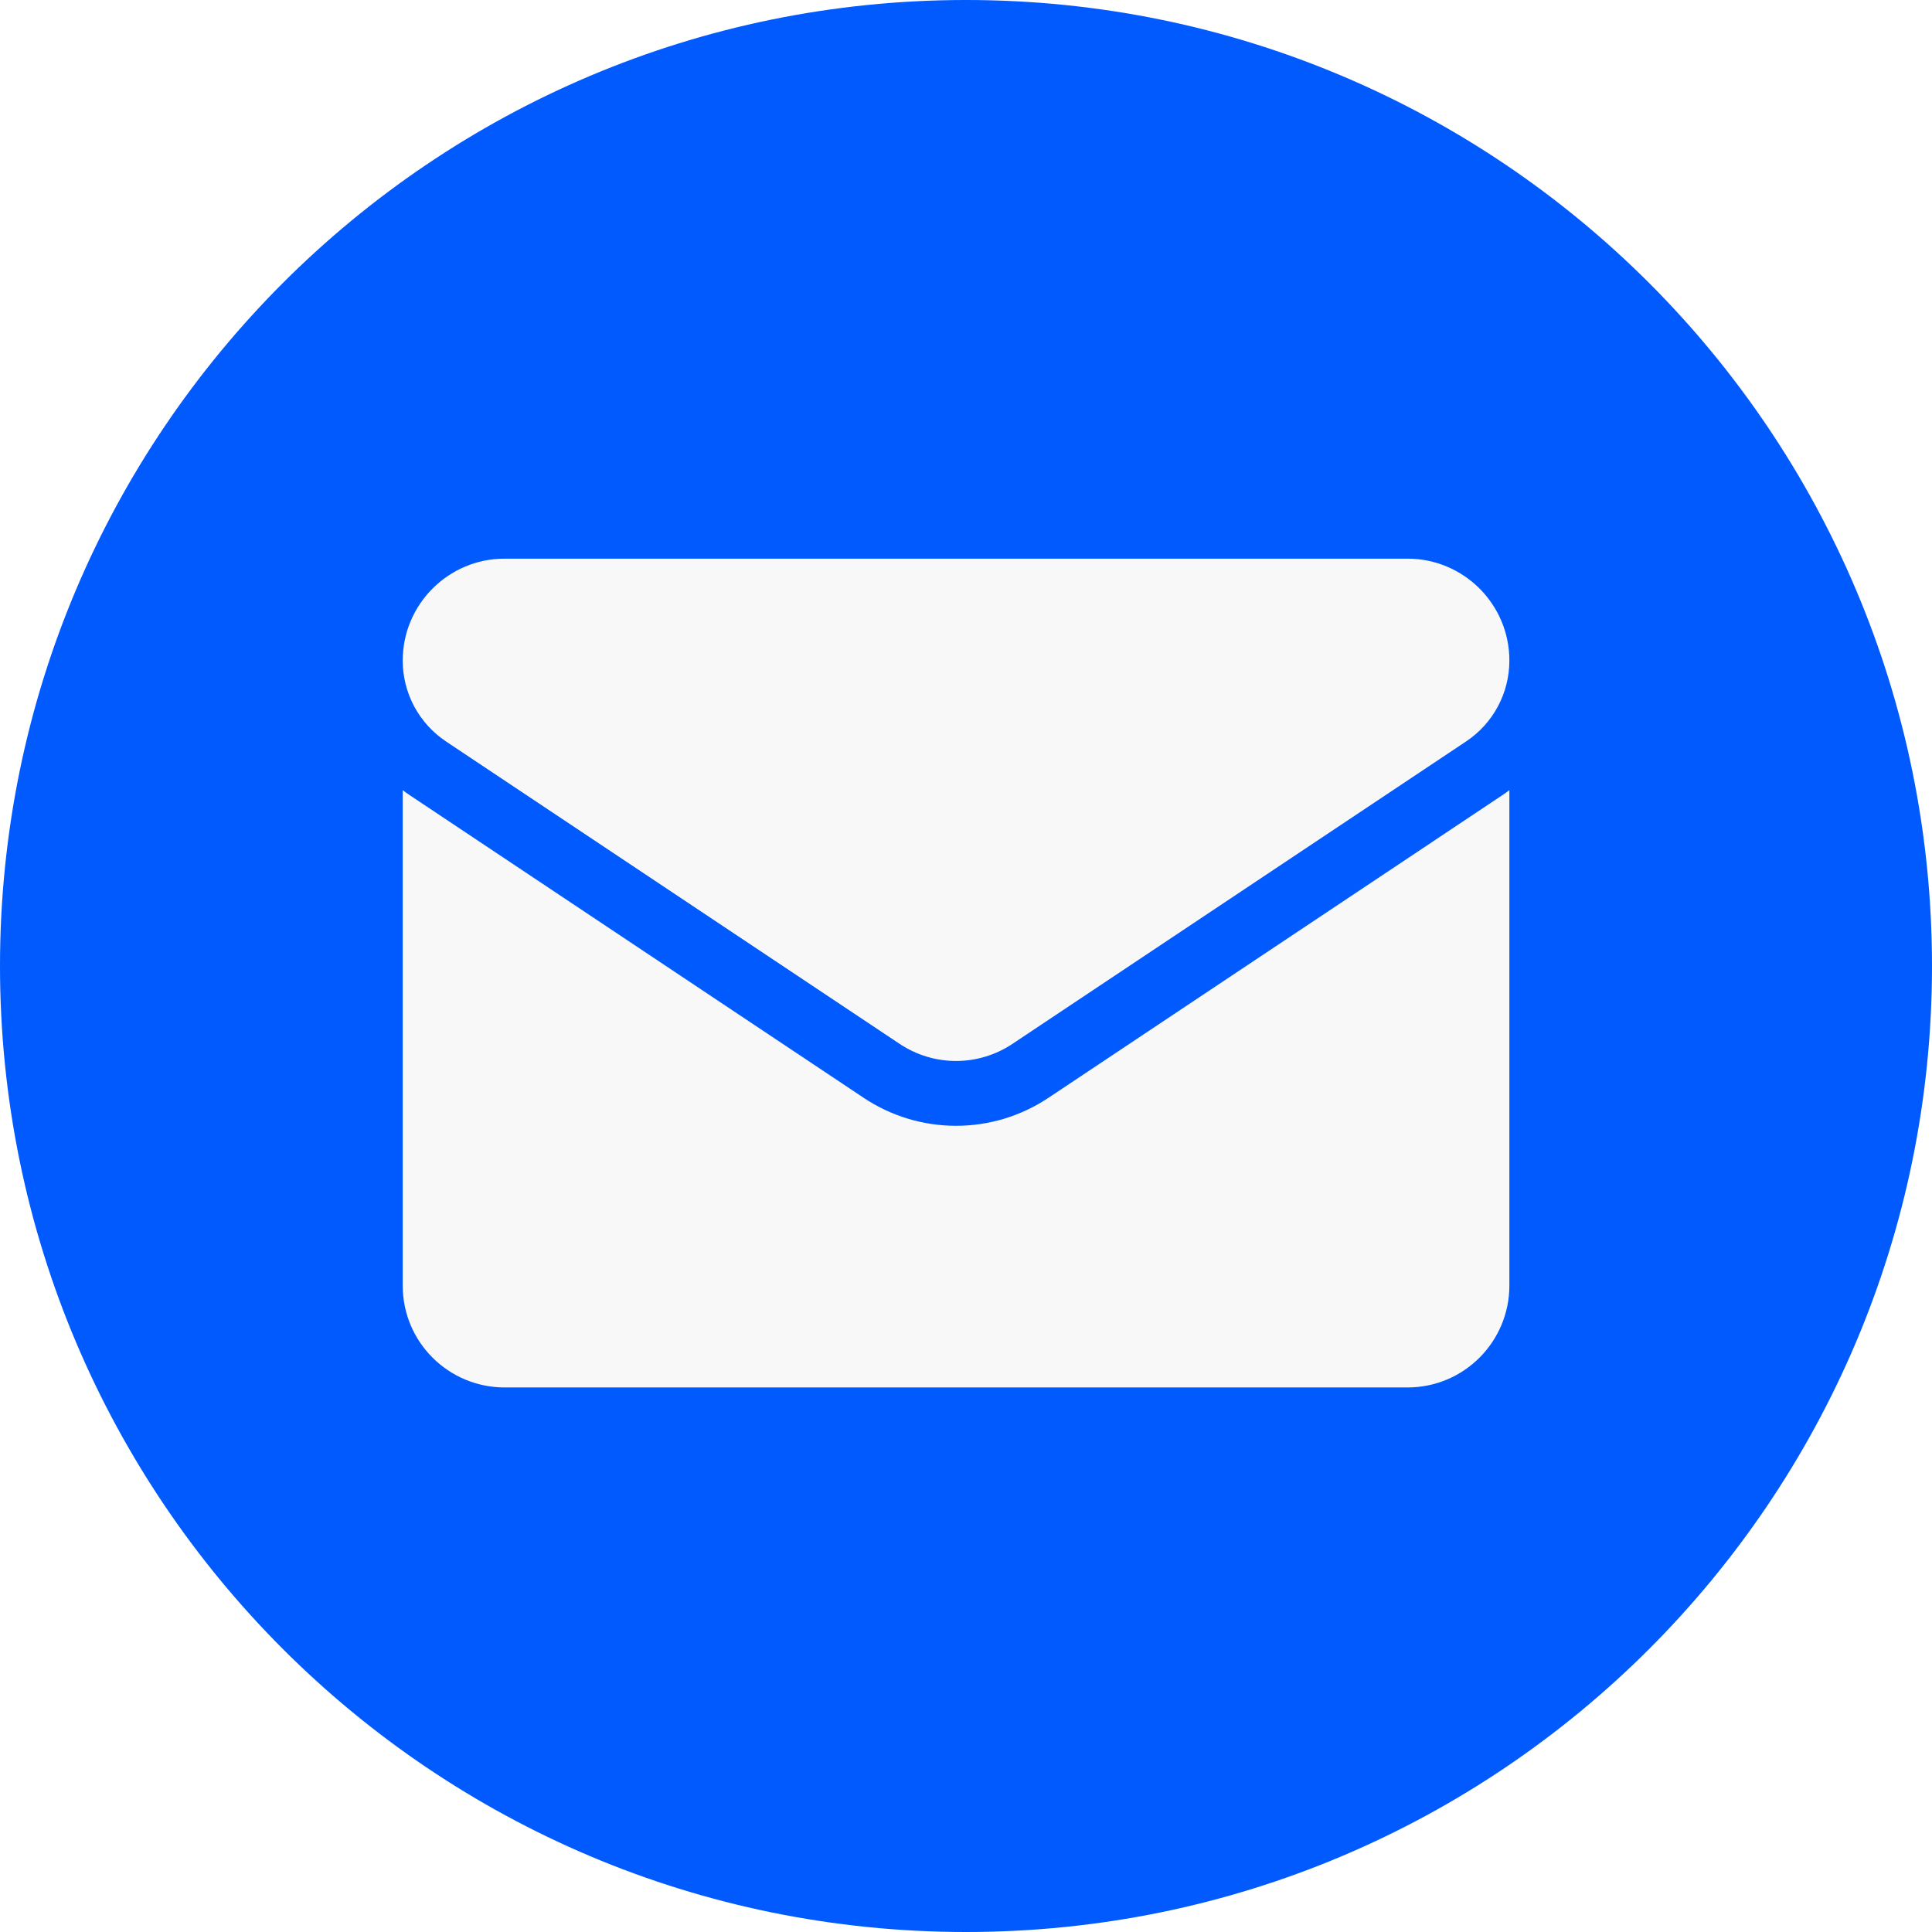
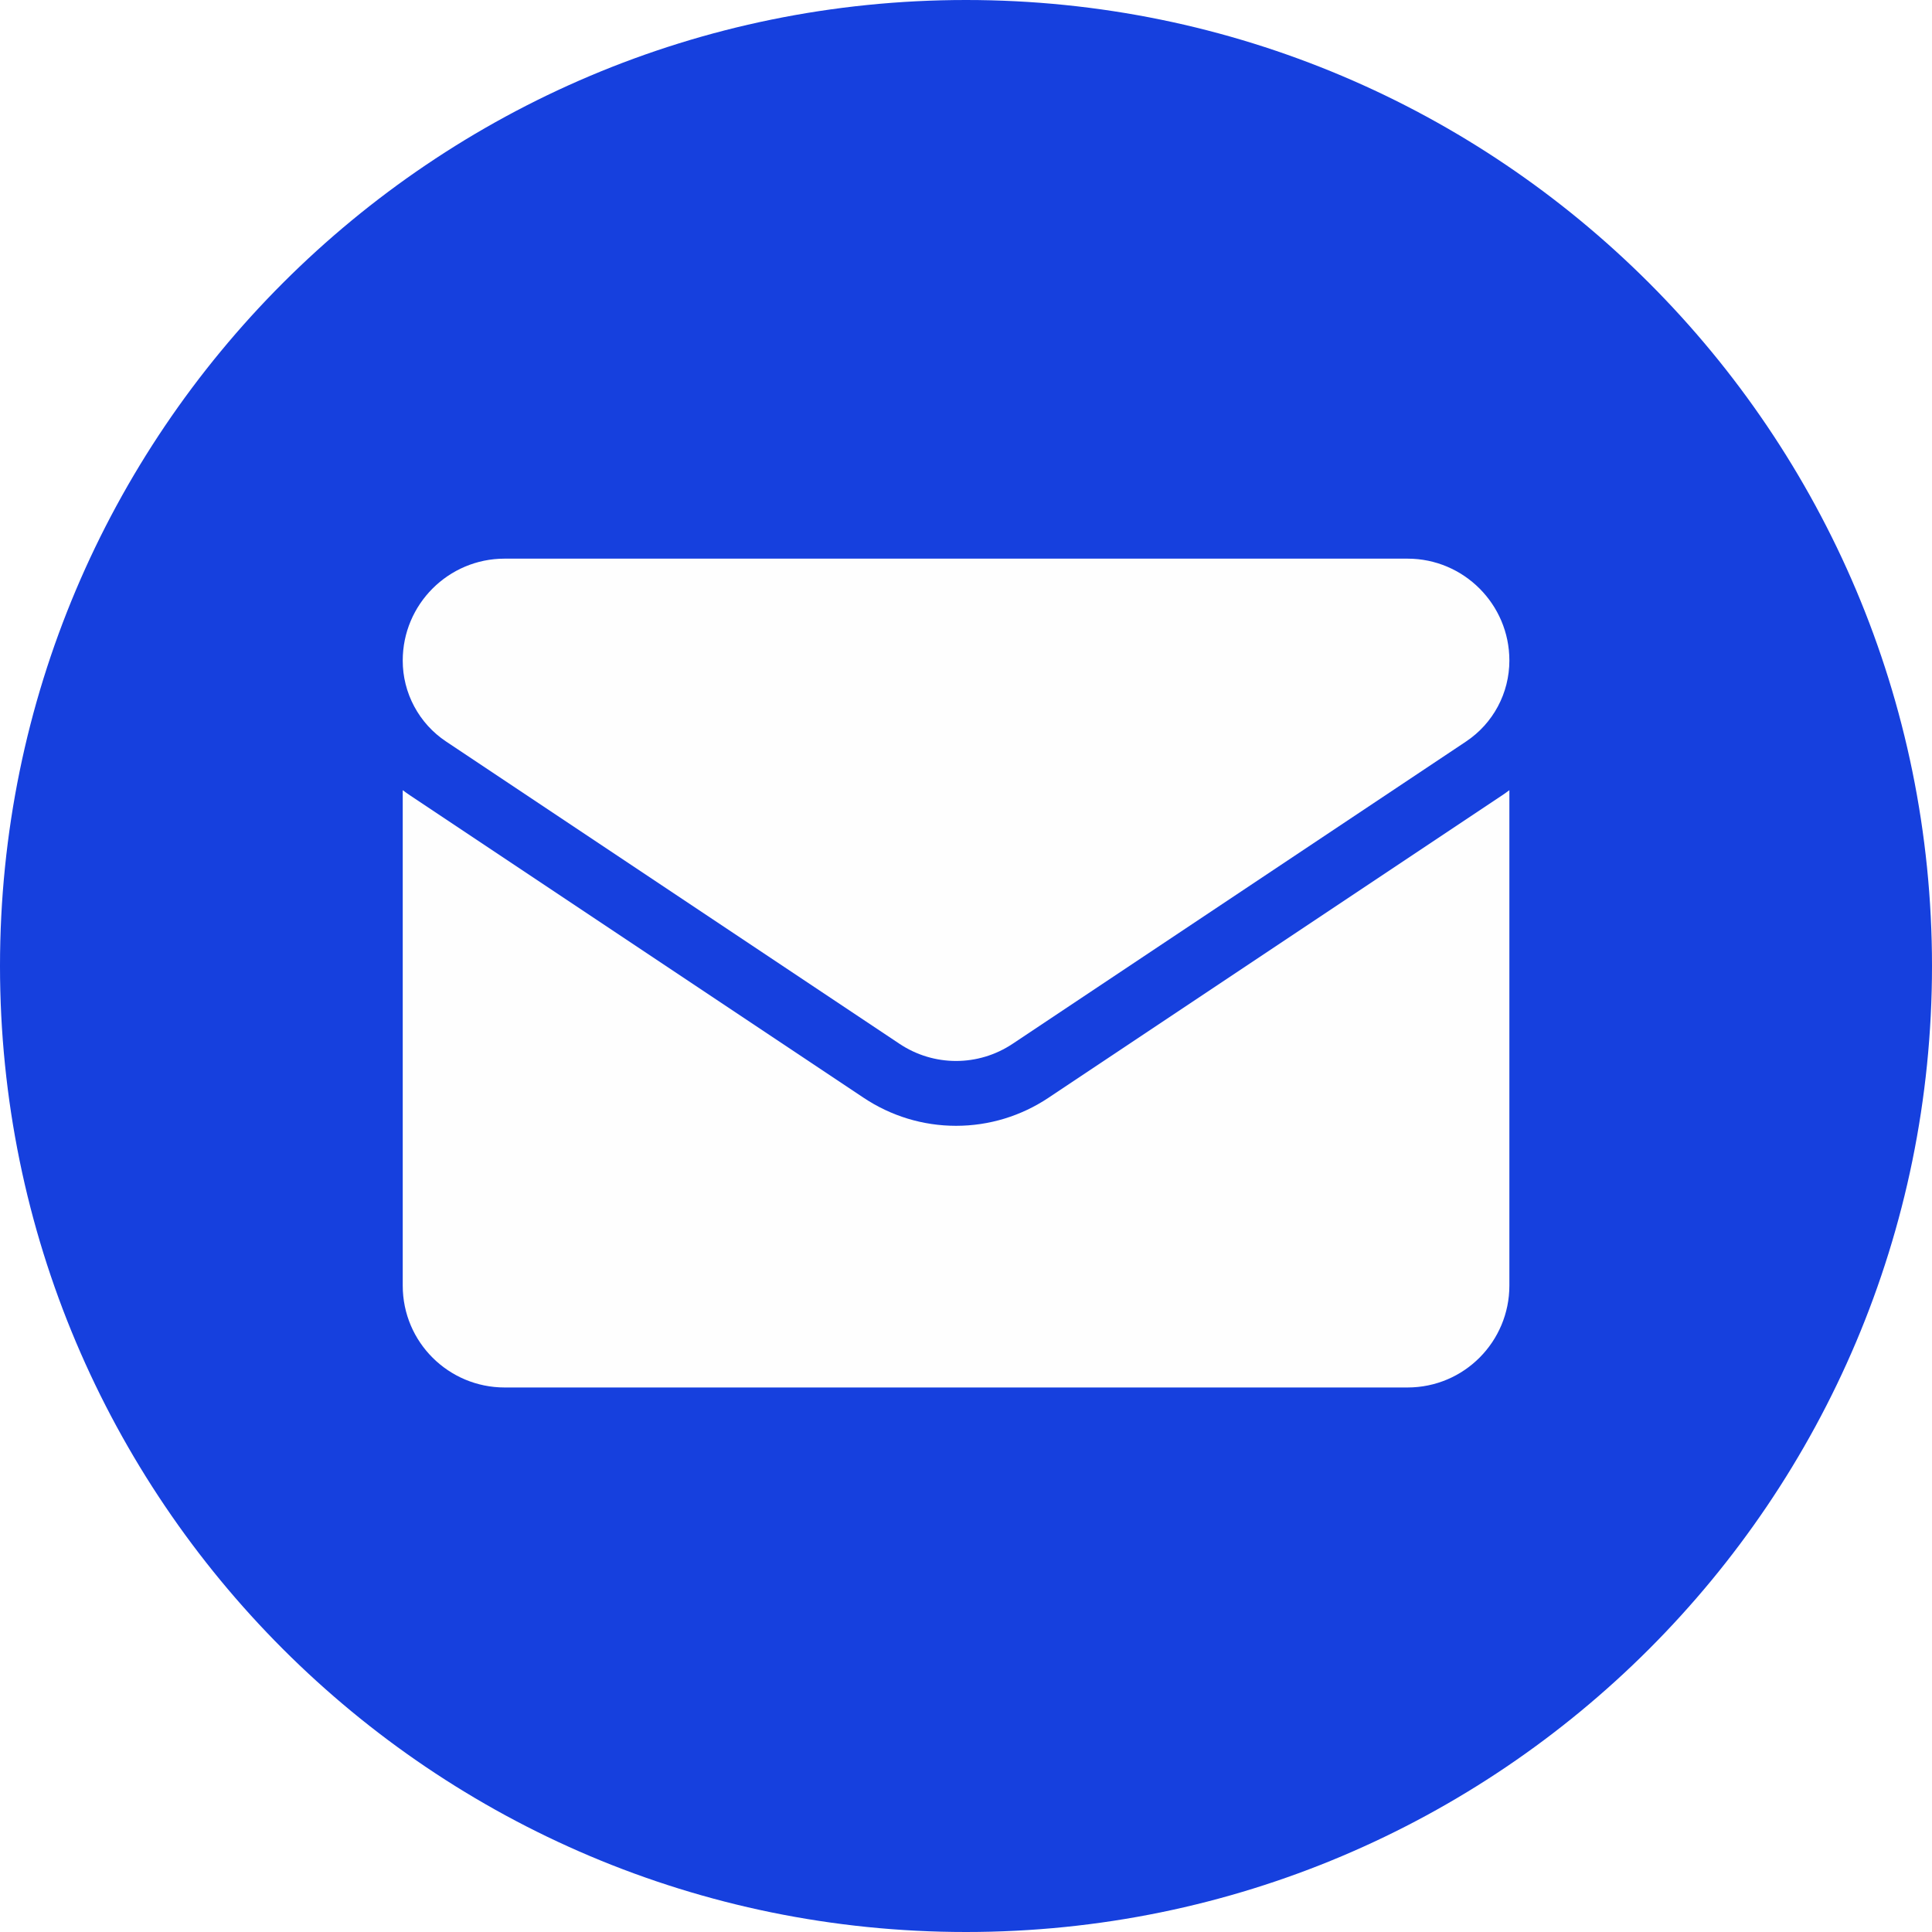
- <svg xmlns="http://www.w3.org/2000/svg" width="56" height="56" viewBox="0 0 56 56" fill="none">
-   <path d="M28 56C43.464 56 56 43.464 56 28C56 12.536 43.464 0 28 0C12.536 0 0 12.536 0 28C0 43.464 12.536 56 28 56Z" fill="#005AFE" />
-   <path d="M30.392 31.819C29.594 32.351 28.667 32.632 27.712 32.632C26.756 32.632 25.829 32.351 25.031 31.819L11.887 23.056C11.814 23.007 11.743 22.957 11.673 22.904V37.264C11.673 38.91 13.009 40.216 14.626 40.216H40.797C42.443 40.216 43.75 38.88 43.75 37.264V22.904C43.68 22.957 43.609 23.007 43.536 23.056L30.392 31.819Z" fill="#F8F8F8" />
-   <path d="M12.929 21.492L26.073 30.255C26.571 30.587 27.141 30.753 27.712 30.753C28.282 30.753 28.852 30.587 29.35 30.255L42.494 21.492C43.281 20.968 43.75 20.091 43.75 19.145C43.75 17.517 42.426 16.193 40.798 16.193H14.625C12.998 16.193 11.673 17.517 11.673 19.146C11.673 19.61 11.787 20.068 12.006 20.477C12.226 20.887 12.543 21.235 12.929 21.492Z" fill="#F8F8F8" />
+ <svg xmlns="http://www.w3.org/2000/svg" width="64" height="64" viewBox="0 0 64 64" fill="none">
+   <path d="M32 64C49.673 64 64 49.673 64 32C64 14.327 49.673 0 32 0C14.327 0 0 14.327 0 32C0 49.673 14.327 64 32 64Z" fill="#1640DE" />
+   <path d="M34.734 36.364C33.822 36.972 32.763 37.294 31.67 37.294C30.578 37.294 29.519 36.972 28.607 36.364L13.585 26.349C13.502 26.294 13.421 26.236 13.341 26.176V42.587C13.341 44.468 14.868 45.962 16.715 45.962H46.625C48.507 45.962 50 44.435 50 42.587V26.176C49.92 26.236 49.839 26.294 49.755 26.35L34.734 36.364Z" fill="#FEFEFE" />
+   <path d="M14.776 24.563L29.798 34.578C30.367 34.957 31.019 35.146 31.67 35.146C32.322 35.146 32.974 34.957 33.543 34.578L48.565 24.563C49.463 23.964 50 22.961 50 21.879C50 20.019 48.487 18.506 46.627 18.506H16.714C14.854 18.506 13.341 20.019 13.341 21.881C13.34 22.412 13.471 22.934 13.722 23.402C13.972 23.87 14.334 24.269 14.776 24.563Z" fill="#FEFEFE" />
</svg>
